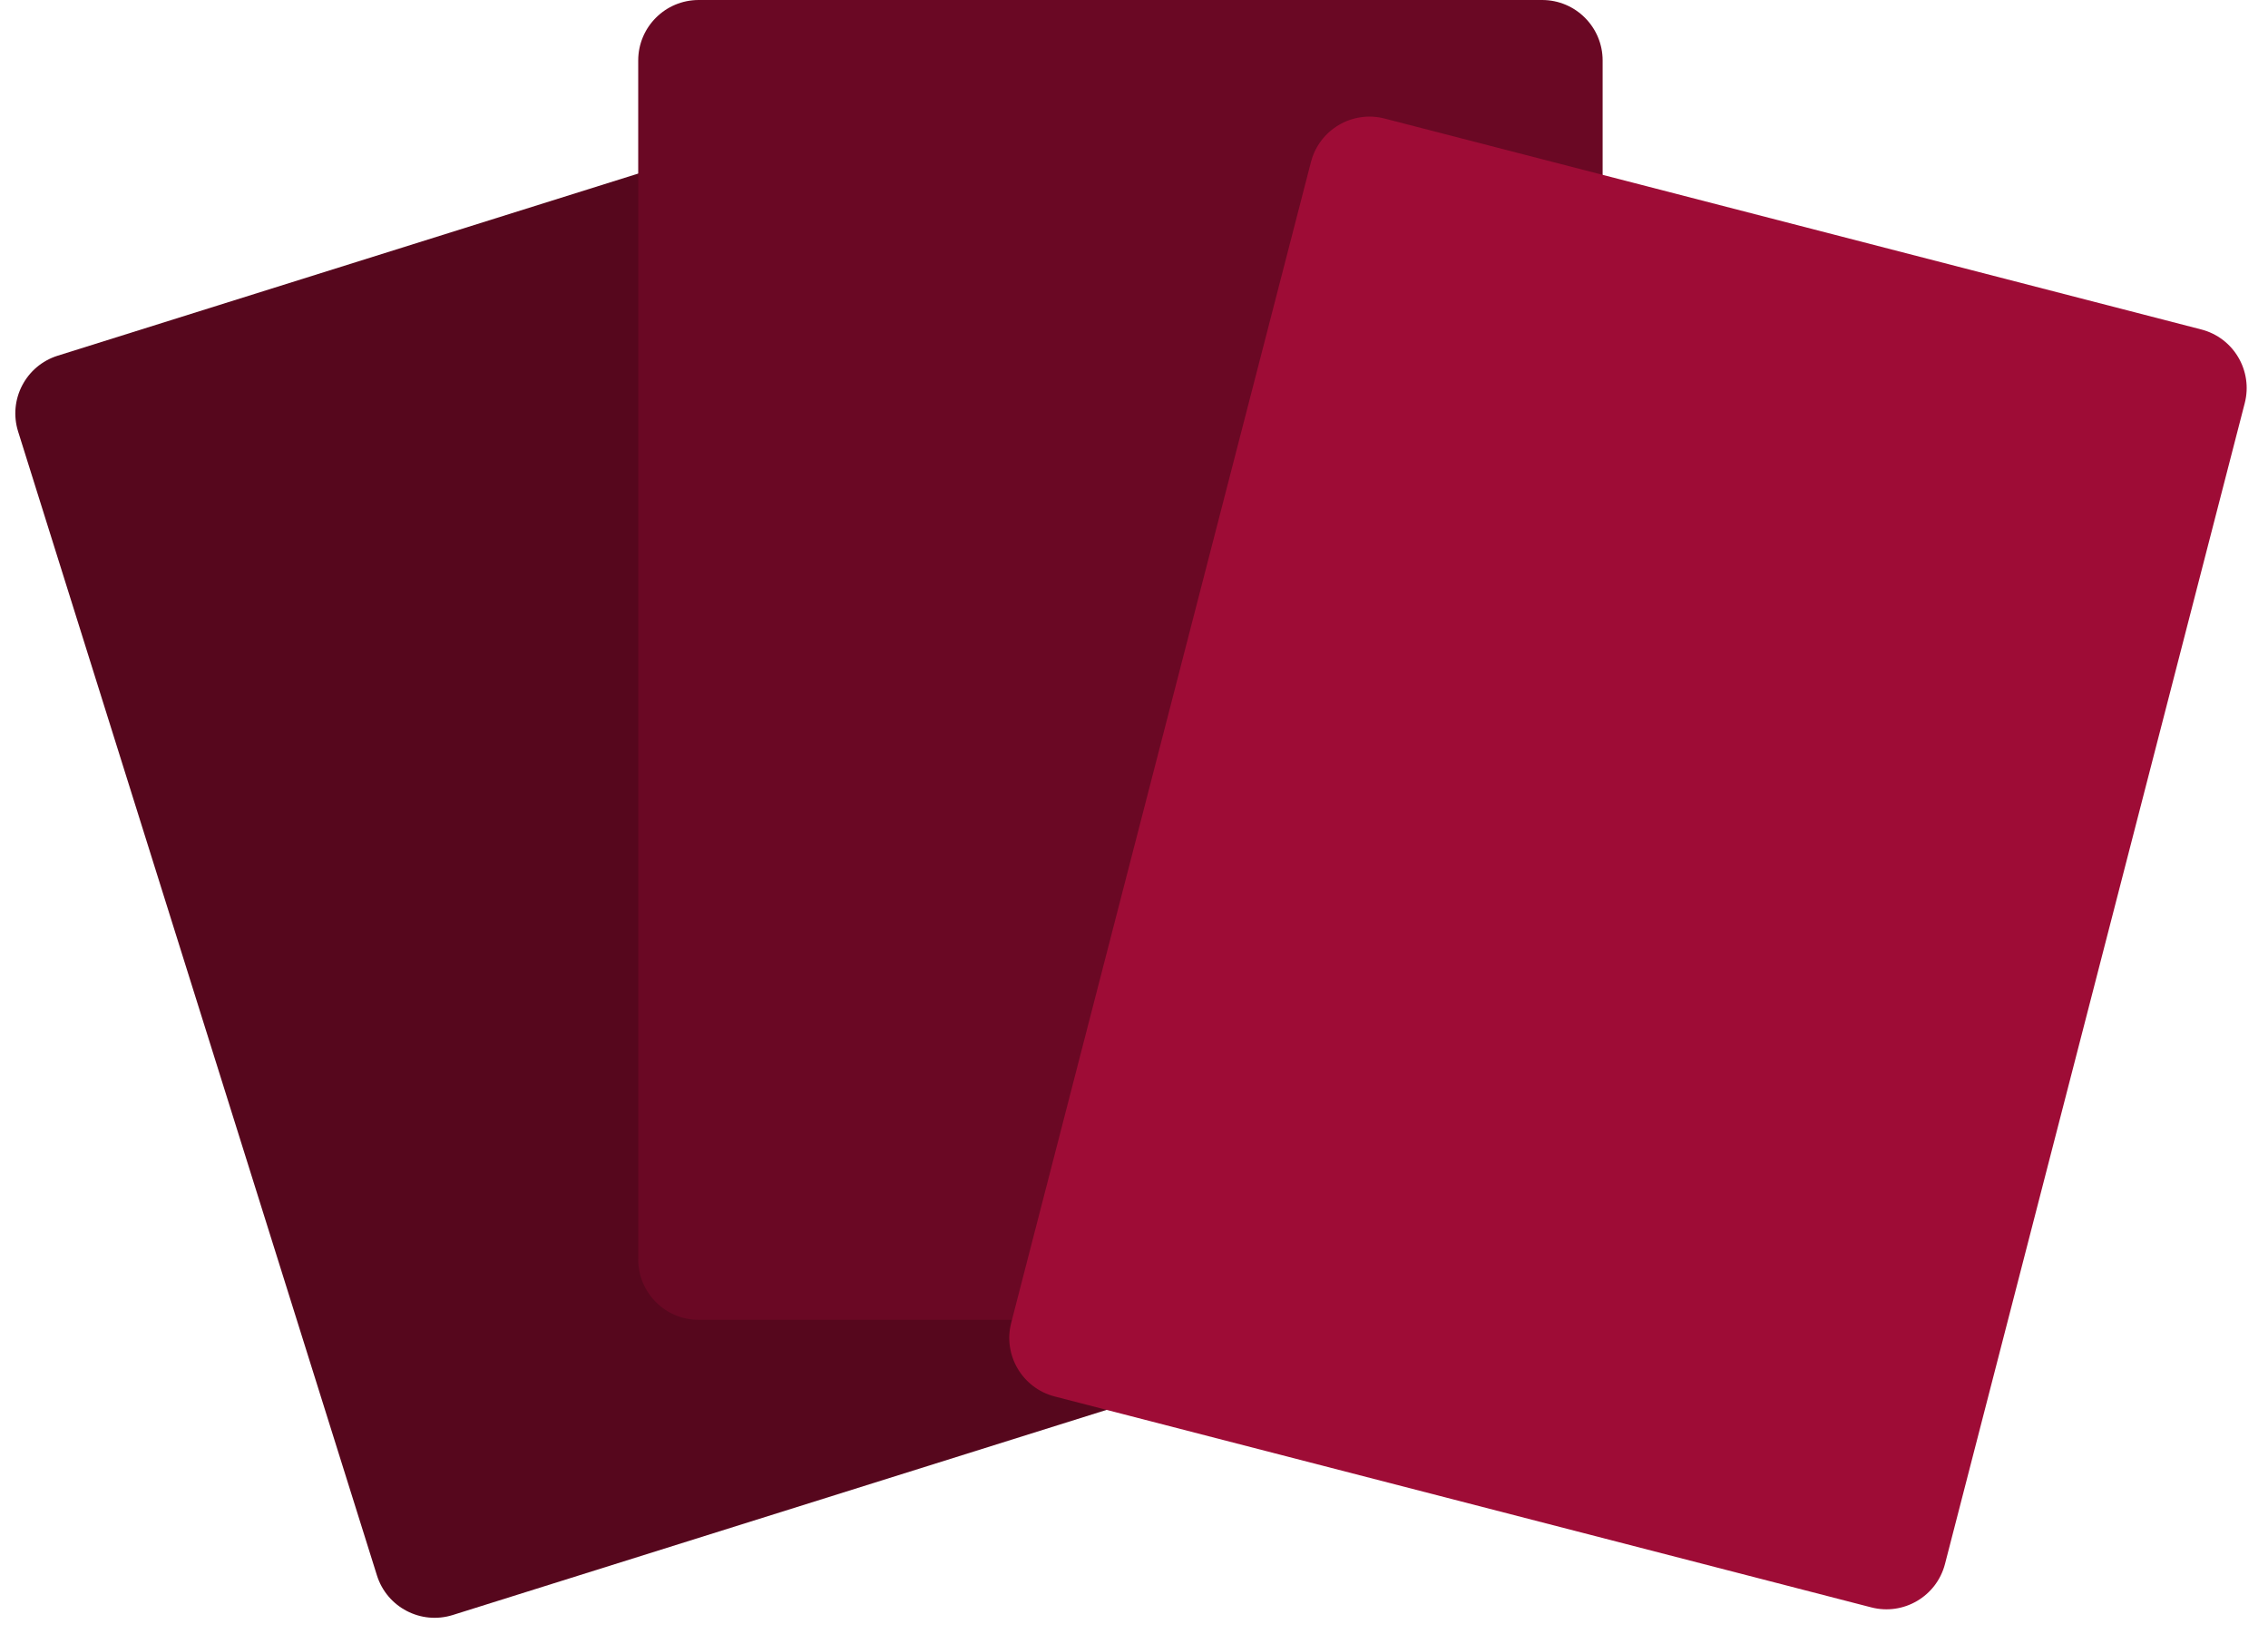
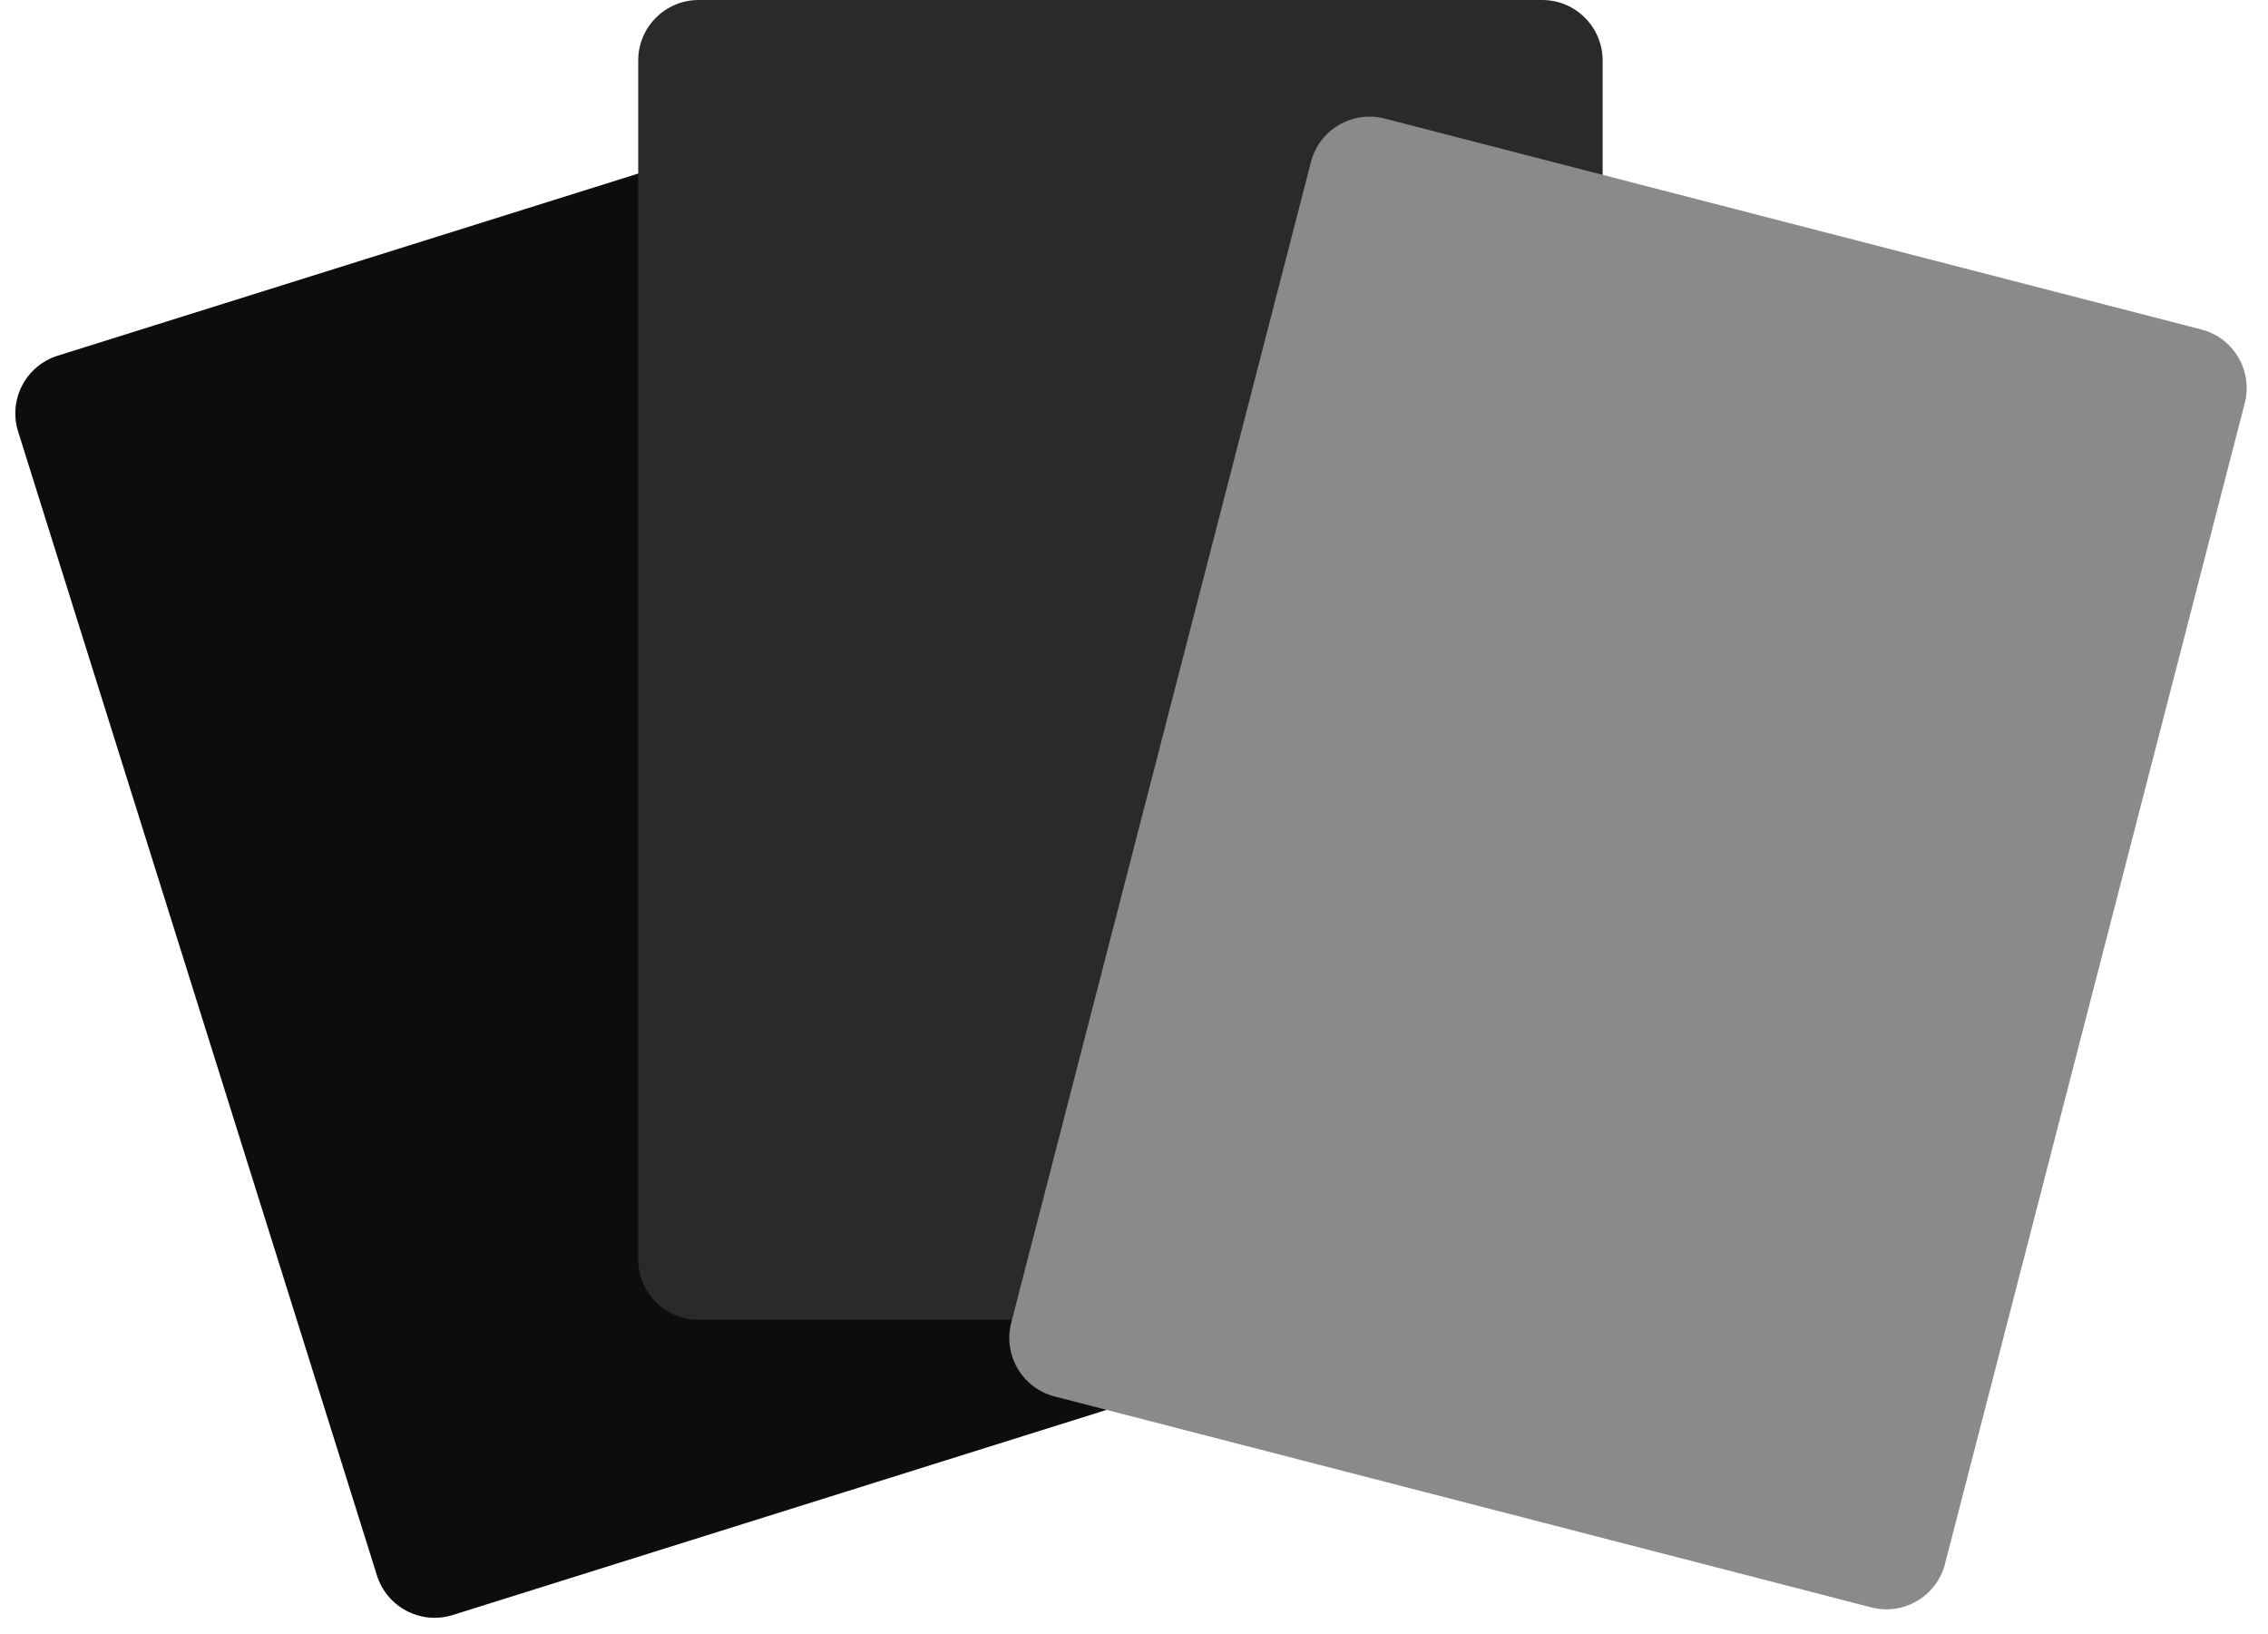
<svg xmlns="http://www.w3.org/2000/svg" width="75" height="54" viewBox="0 0 75 54" fill="none">
-   <rect y="12.36" width="31.892" height="43.642" rx="2" transform="rotate(-17.4175 0 12.3595)" fill="#56071D" />
-   <rect x="21.105" width="31.892" height="43.642" rx="2" fill="#6A0824" />
-   <rect x="43.852" y="3.42" width="31.892" height="43.642" rx="2" transform="rotate(14.4802 43.8525 3.42003)" fill="#9E0C36" />
+   <rect y="12.36" width="31.892" height="43.642" rx="2" transform="rotate(-17.4175 0 12.3595)" fill="#0D0D0D" />
+   <rect x="21.105" width="31.892" height="43.642" rx="2" fill="#2A2A2A" />
+   <rect x="43.852" y="3.42" width="31.892" height="43.642" rx="2" transform="rotate(14.4802 43.8525 3.42003)" fill="#8A8A8A" />
</svg>
